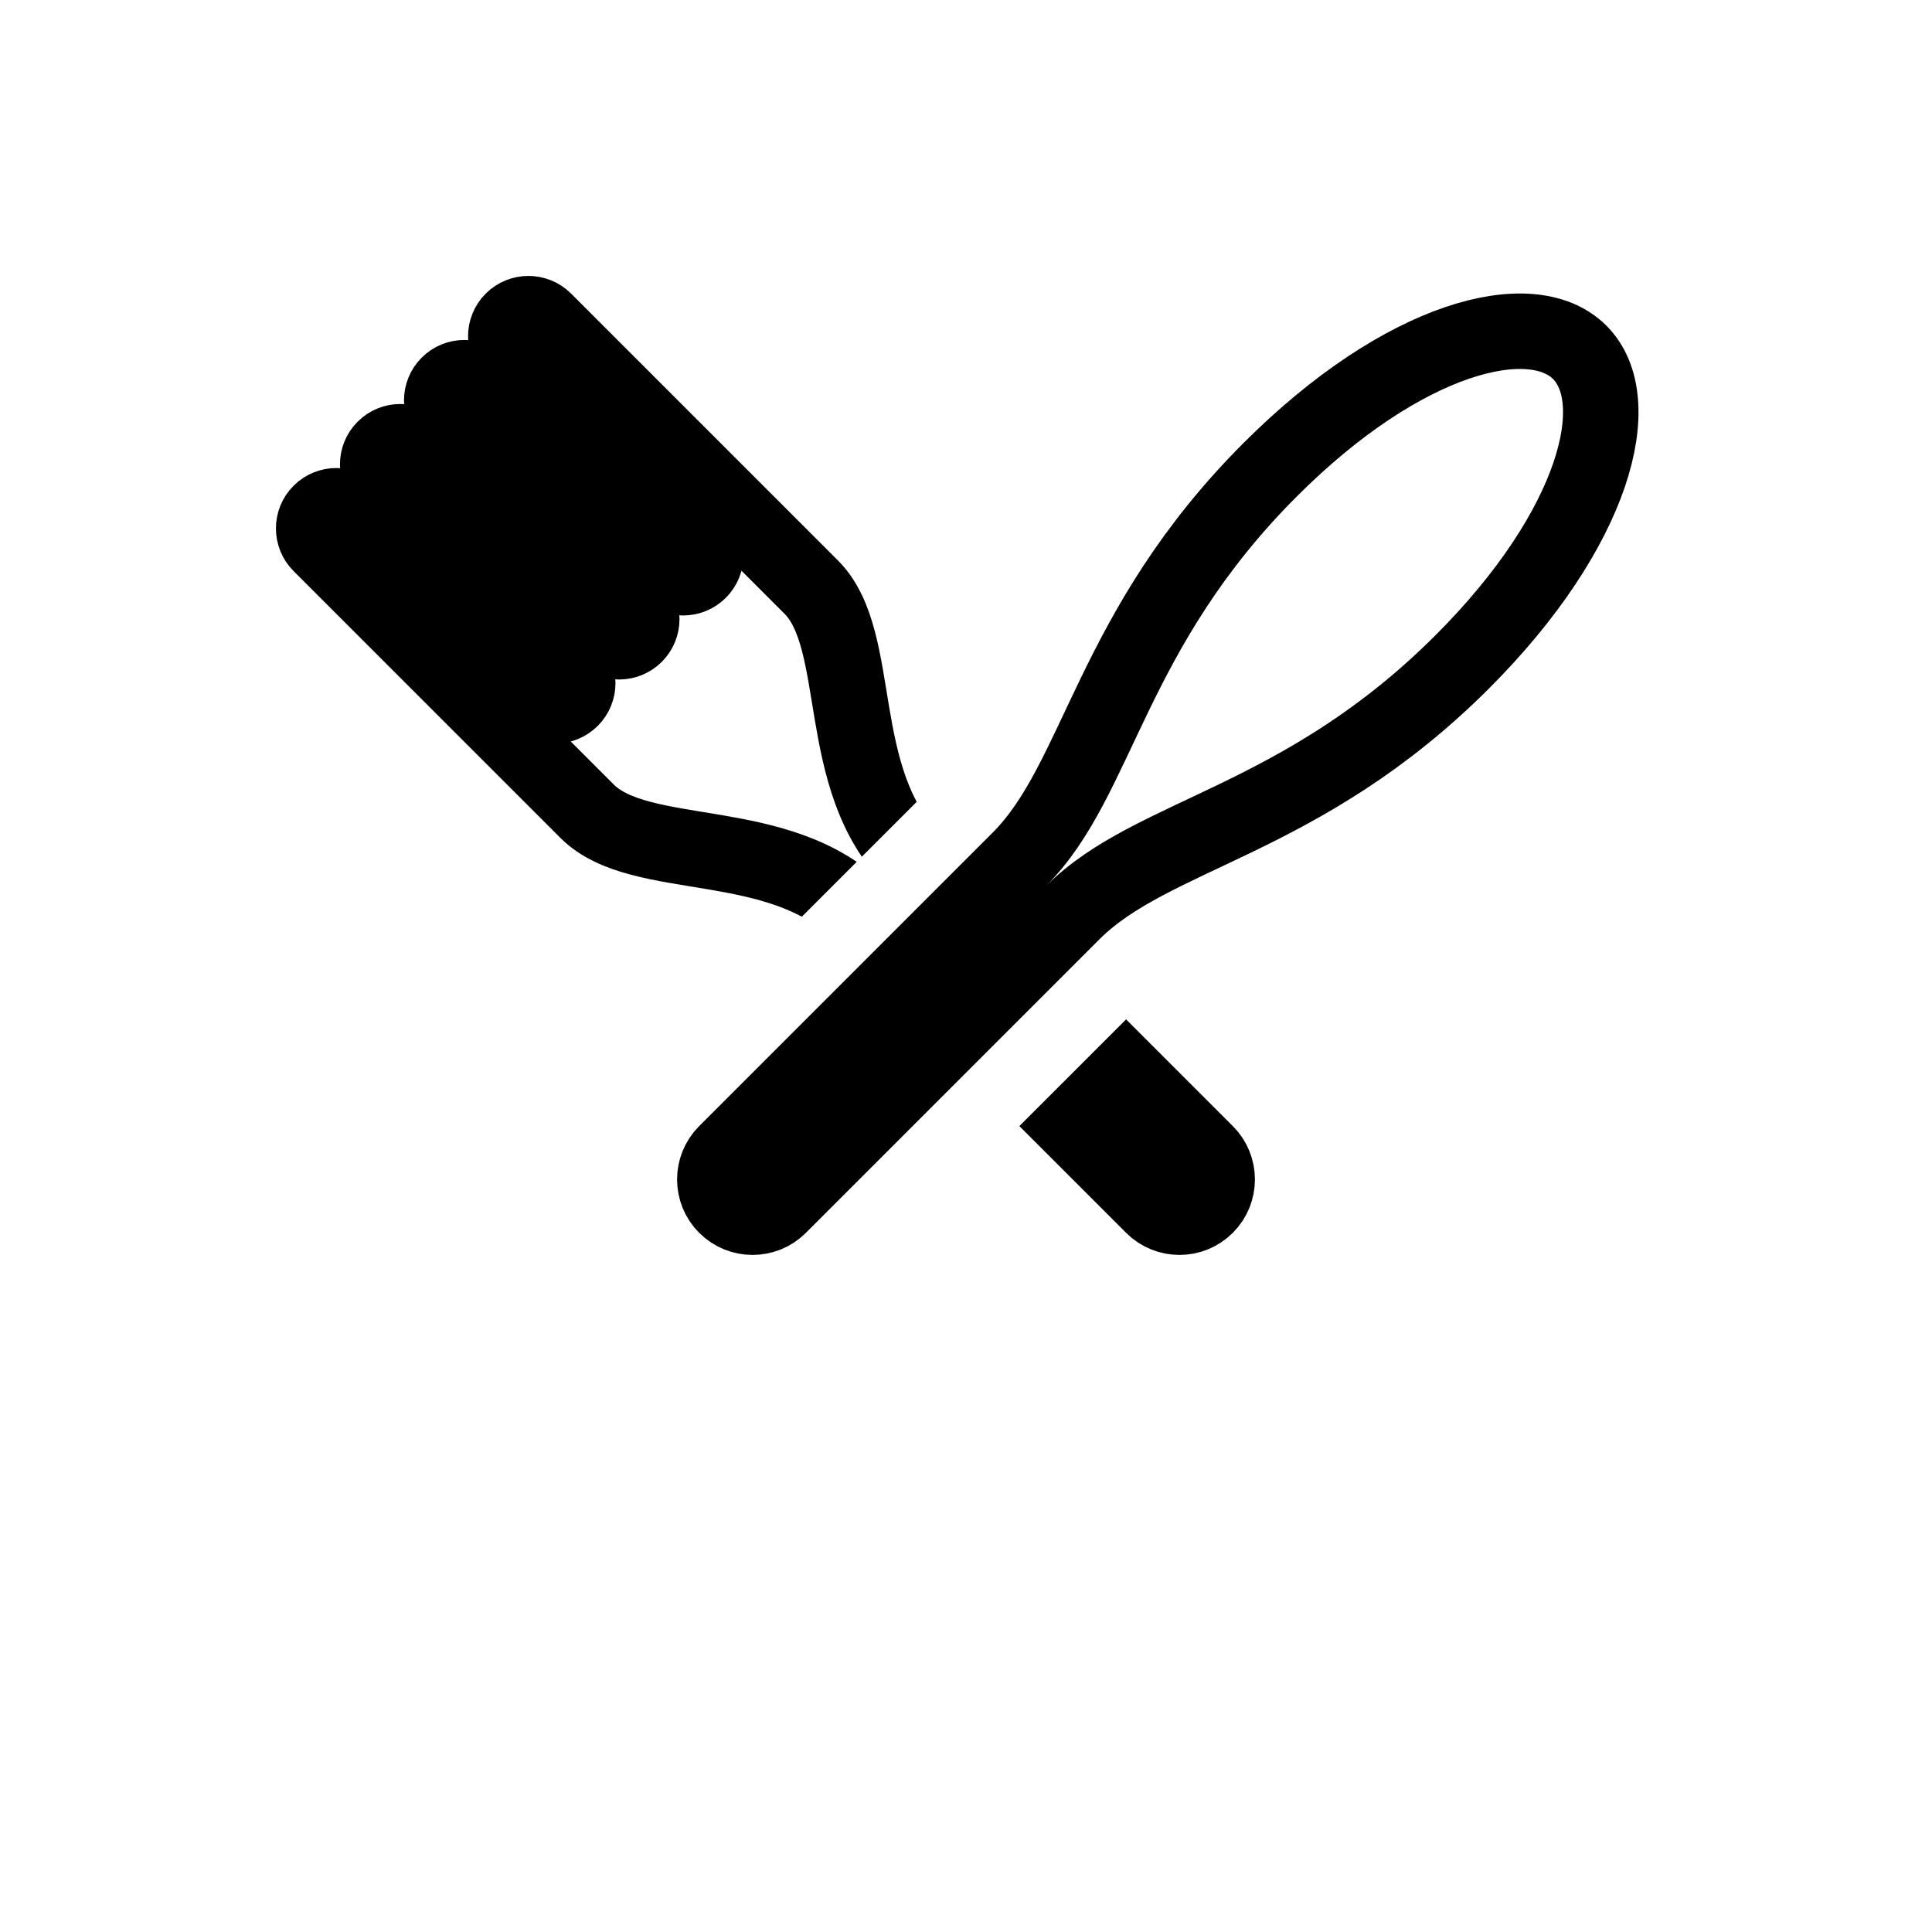
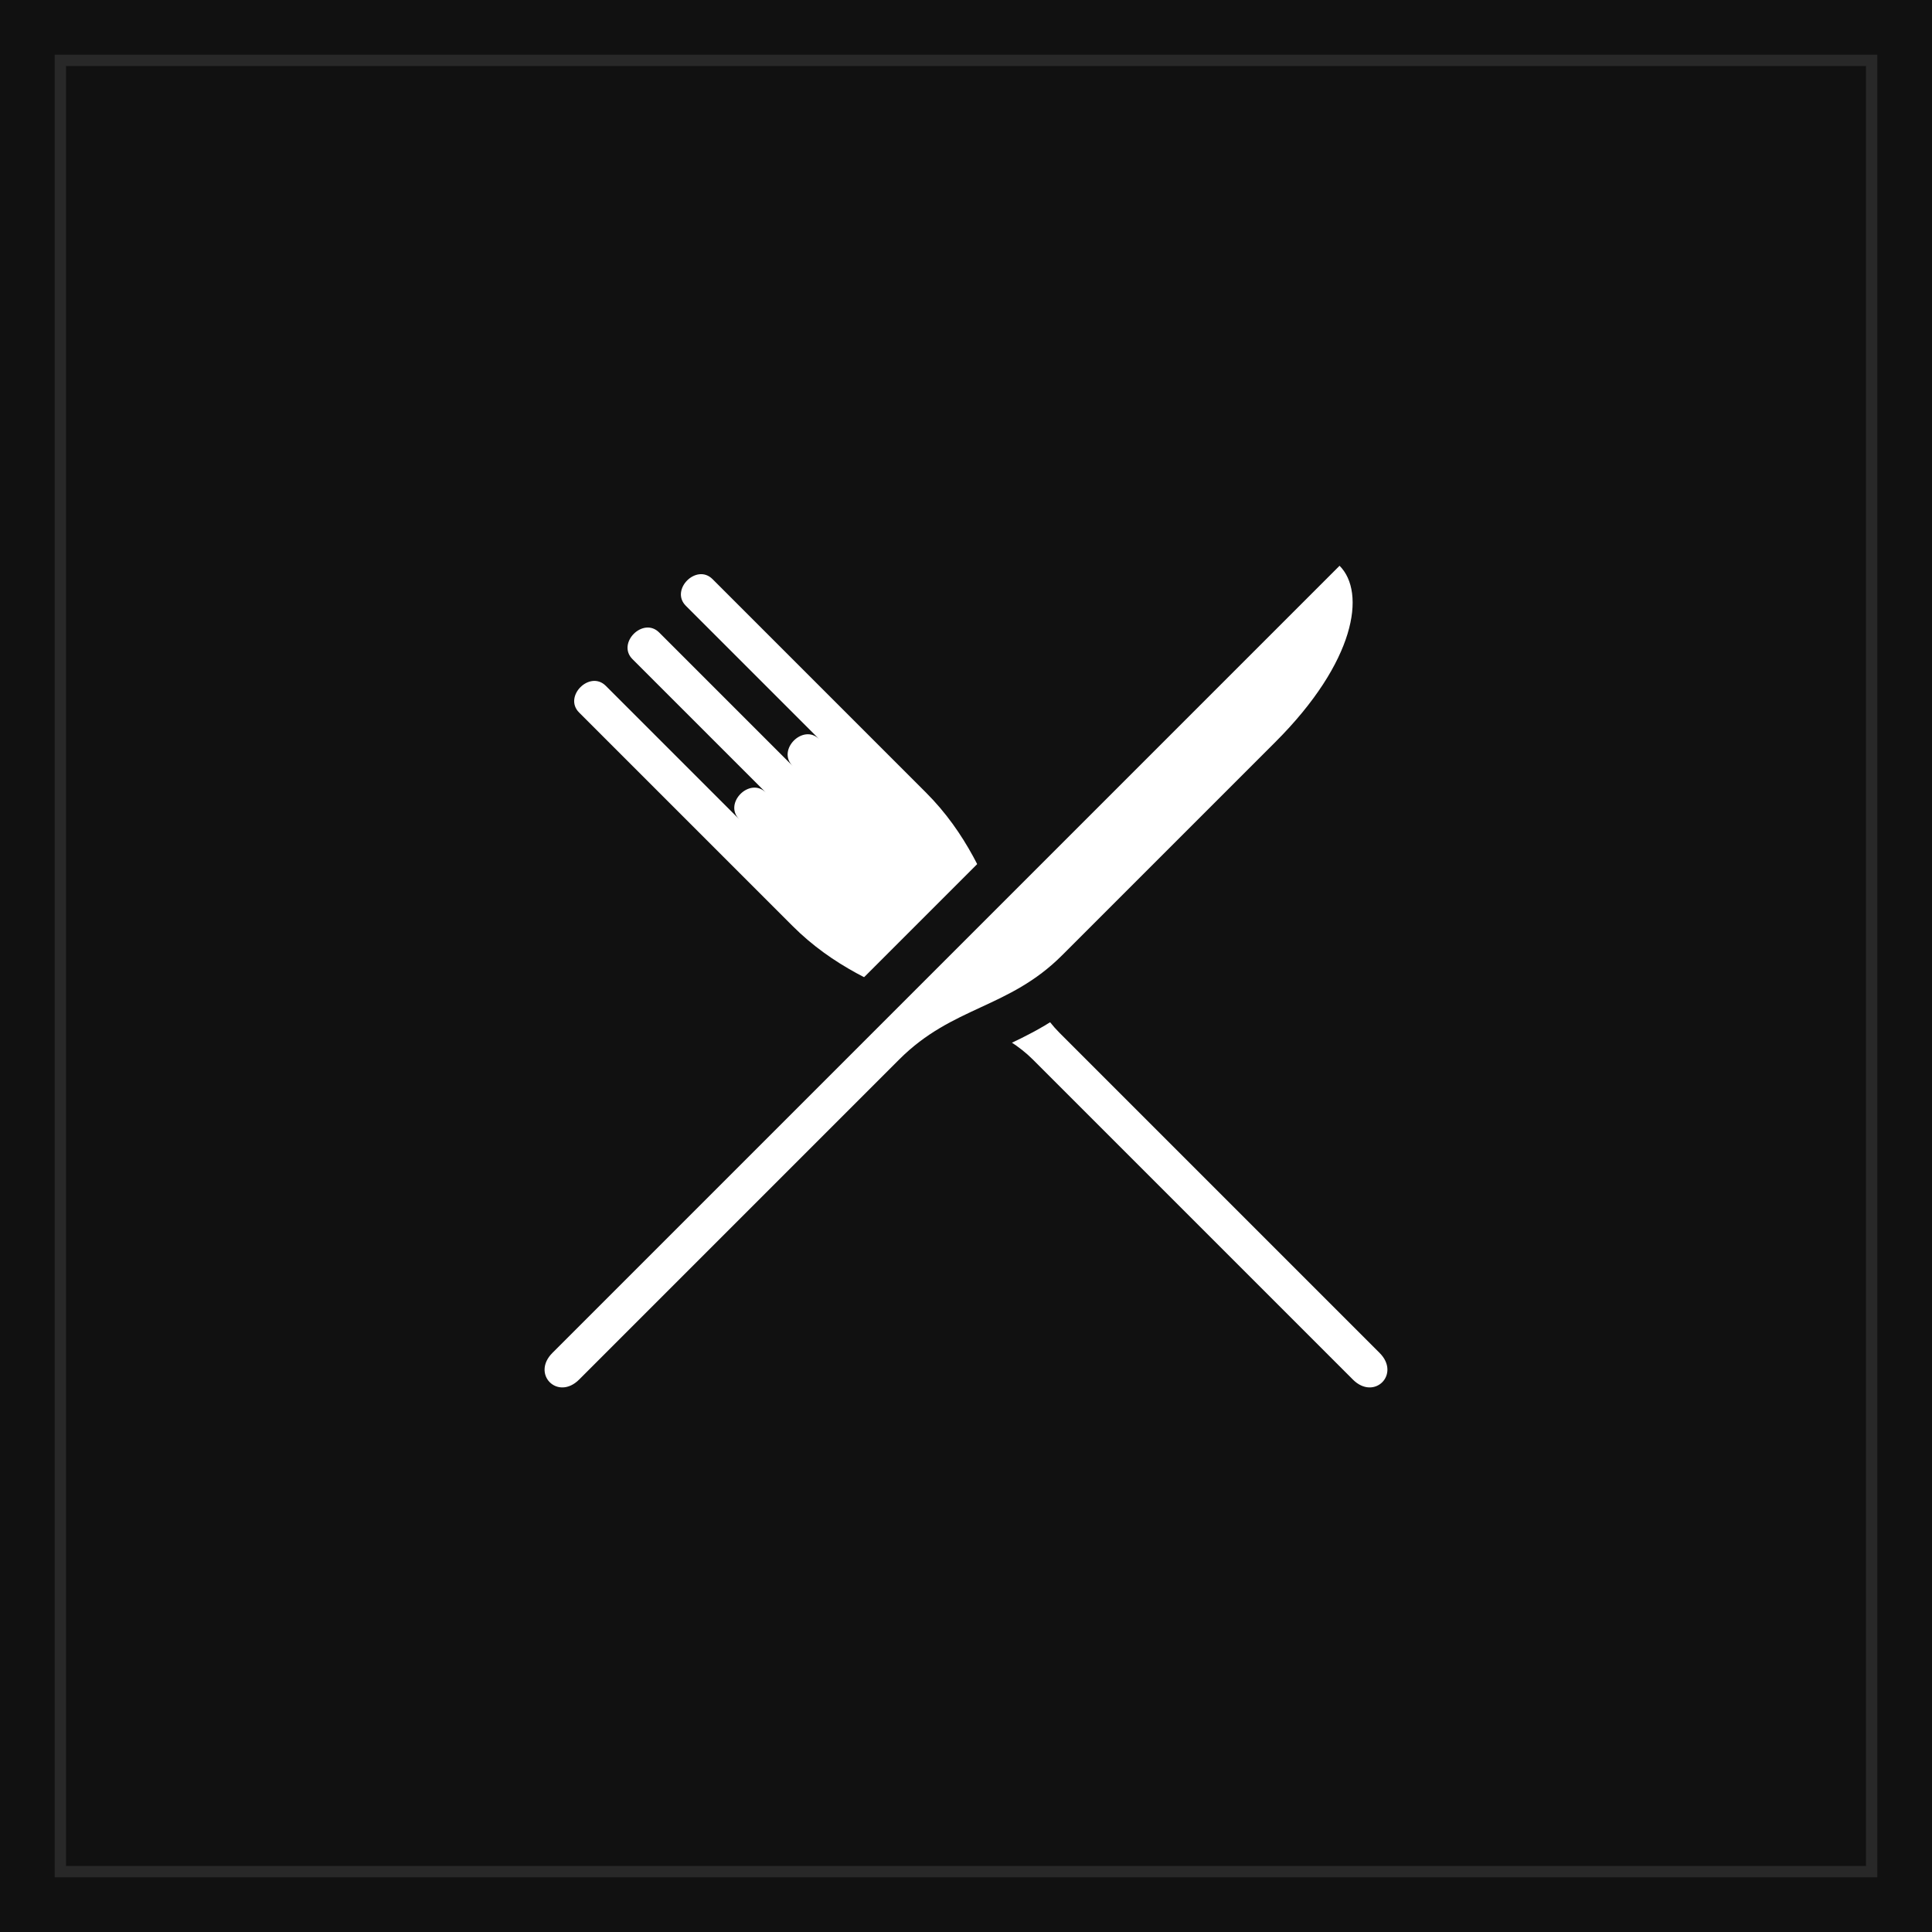
<svg xmlns="http://www.w3.org/2000/svg" width="180" height="180" viewBox="0 0 512 512">
-   <rect width="512" height="512" rx="0" fill="#ffffff" />
+   <rect width="512" height="512" rx="0" fill="#111111" />
+   <rect x="16" y="16" width="480" height="480" rx="0" fill="none" stroke="#ffffff" stroke-width="3" opacity="0.1" />
  <g transform="translate(256, 256)">
    <g transform="rotate(-45)">
-       <path d="M10,-30 C10,-60 42,-80 42,-100 L42,-200 A 6 6 0 0 0 30 -200 L30,-130 A 6 6 0 0 1 18 -130 L18,-200 A 6 6 0 0 0 6 -200 L6,-130 A 6 6 0 0 1 -6 -130 L-6,-200 A 6 6 0 0 0 -18 -200 L-18,-130 A 6 6 0 0 1 -30 -130 L-30,-200 A 6 6 0 0 0 -42 -200 L-42,-100 C-42,-80 -10,-60 -10,-30 L-10,80 A 10 10 0 0 0 10 80 Z" fill="#ffffff" stroke="#000000" stroke-width="20" stroke-linejoin="round" />
+       <path d="M -5,30 L -5,150 C -5,158 5,158 5,150 L 5,30 C 5,10 25,-10 25,-40 L 25,-120 C 25,-126 15,-126 15,-120 L 15,-70 C 15,-76 5,-76 5,-70 L 5,-120 C 5,-126 -5,-126 -5,-120 L -5,-70 C -5,-76 -15,-76 -15,-70 L -15,-120 C -15,-126 -25,-126 -25,-120 L -25,-40 C -25,-10 -5,10 -5,30 Z" fill="#ffffff" />
    </g>
    <g transform="rotate(45)">
-       <path d="M-10,-30 L-10,80 A 10 10 0 0 0 10 80 L10,-30 C10,-60 36,-90 36,-150 C36,-200 18,-230 0,-230 C-18,-230 -36,-200 -36,-150 C-36,-90 -10,-60 -10,-30 Z" fill="#ffffff" stroke="#ffffff" stroke-width="60" stroke-linejoin="round" />
+       <path d="M -5,30 L -5,150 C -5,158 5,158 5,150 L 5,30 C 5,10 16,0 16,-20 L 16,-100 C 16,-130 5,-145 -5,-145 L -5,30 Z" fill="#111111" stroke="#111111" stroke-width="24" stroke-linejoin="round" />
    </g>
    <g transform="rotate(45)">
-       <path d="M-10,-30 L-10,80 A 10 10 0 0 0 10 80 L10,-30 C10,-60 36,-90 36,-150 C36,-200 18,-230 0,-230 C-18,-230 -36,-200 -36,-150 C-36,-90 -10,-60 -10,-30 Z" fill="#ffffff" stroke="#000000" stroke-width="20" stroke-linejoin="round" />
+       <path d="M -5,30 L -5,150 C -5,158 5,158 5,150 L 5,30 C 5,10 16,0 16,-20 L 16,-100 C 16,-130 5,-145 -5,-145 L -5,30 Z" fill="#ffffff" />
    </g>
  </g>
</svg>
